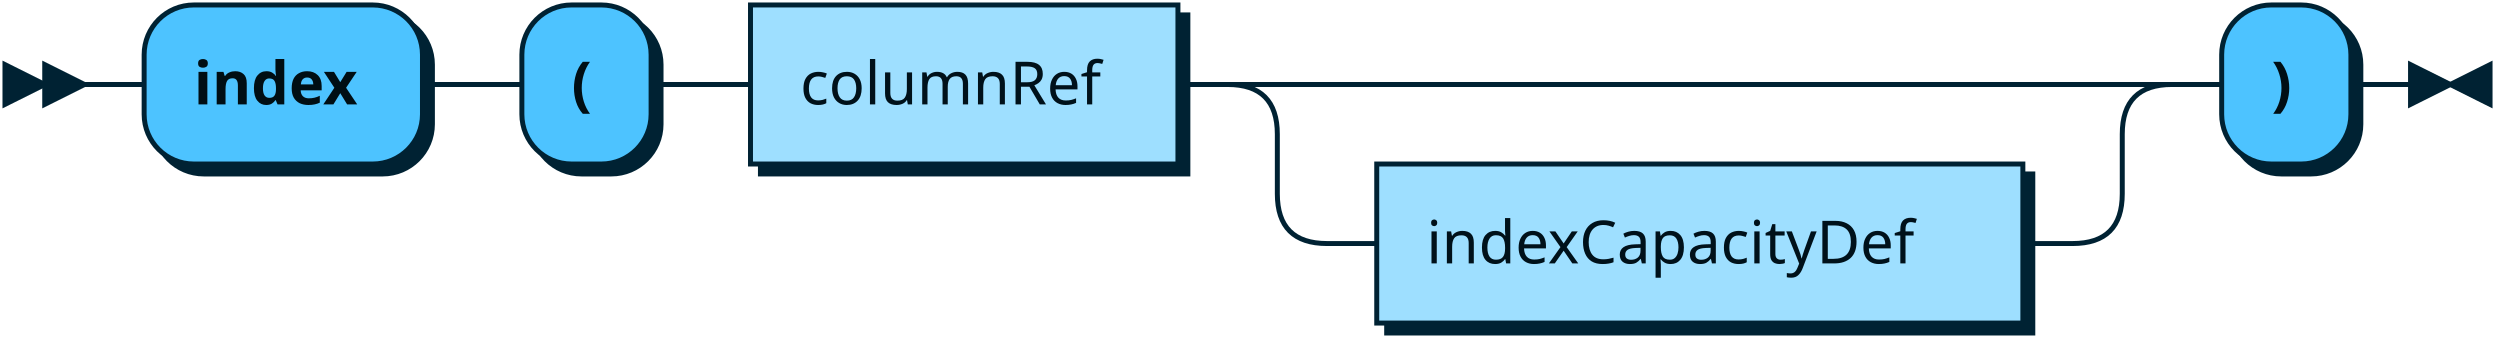
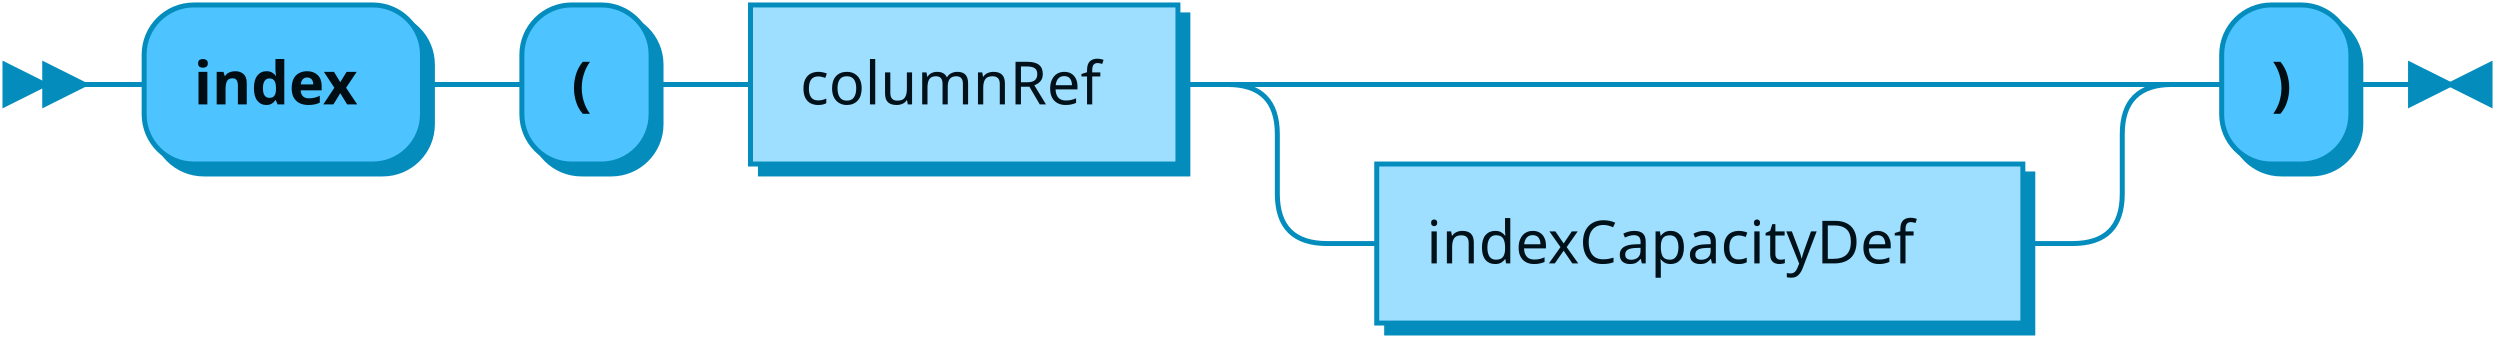
<svg xmlns="http://www.w3.org/2000/svg" xmlns:xlink="http://www.w3.org/1999/xlink" width="503" height="69">
  <defs>
    <style type="text/css">
            @namespace "http://www.w3.org/2000/svg";
-             .line                 {fill: none; stroke: #002233;}
+             .line                 {fill: none; stroke: #038cbc;}
            .bold-line            {stroke: #000E14; shape-rendering: crispEdges; stroke-width: 2; }
            .thin-line            {stroke: #00141F; shape-rendering: crispEdges}
-             .filled               {fill: #002233; stroke: none;}
+             .filled               {fill: #038cbc; stroke: none;}
            text.terminal         {font-family: Verdana, Sans-serif;
            font-size: 12px;
            fill: #000E14;
            font-weight: bold;
            }
            text.nonterminal      {font-family: Verdana, Sans-serif;
            font-size: 12px;
            fill: #00111A;
            font-weight: normal;
            }
            text.regexp           {font-family: Verdana, Sans-serif;
            font-size: 12px;
            fill: #00141F;
            font-weight: normal;
            }
-             rect, circle, polygon {fill: #002233; stroke: #002233;}
-             rect.terminal         {fill: #4DC3FF; stroke: #002233;}
-             rect.nonterminal      {fill: #9EDFFF; stroke: #002233;}
+             rect, circle, polygon {fill: #038cbc; stroke: #038cbc;}
+             rect.terminal         {fill: #4DC3FF; stroke: #038cbc;}
+             rect.nonterminal      {fill: #9EDFFF; stroke: #038cbc;}
            rect.text             {fill: none; stroke: none;}
-             polygon.regexp        {fill: #C7ECFF; stroke: #002233;}
+             polygon.regexp        {fill: #C7ECFF; stroke: #038cbc;}
        </style>
  </defs>
  <polygon points="9 17 1 13 1 21" />
  <polygon points="17 17 9 13 9 21" />
  <rect x="31" y="3" width="56" height="32" rx="10" />
  <rect x="29" y="1" width="56" height="32" class="terminal" rx="10" />
  <text class="terminal" x="39" y="21">index</text>
  <rect x="107" y="3" width="26" height="32" rx="10" />
  <rect x="105" y="1" width="26" height="32" class="terminal" rx="10" />
  <text class="terminal" x="115" y="21">(</text>
  <a xlink:href="#columnRef" xlink:title="columnRef">
    <rect x="153" y="3" width="86" height="32" />
    <rect x="151" y="1" width="86" height="32" class="nonterminal" />
    <text class="nonterminal" x="161" y="21">columnRef</text>
  </a>
  <a xlink:href="#indexCapacityDef" xlink:title="indexCapacityDef">
    <rect x="279" y="35" width="130" height="32" />
    <rect x="277" y="33" width="130" height="32" class="nonterminal" />
    <text class="nonterminal" x="287" y="53">indexCapacityDef</text>
  </a>
  <rect x="449" y="3" width="26" height="32" rx="10" />
  <rect x="447" y="1" width="26" height="32" class="terminal" rx="10" />
  <text class="terminal" x="457" y="21">)</text>
  <path class="line" d="m17 17 h2 m0 0 h10 m56 0 h10 m0 0 h10 m26 0 h10 m0 0 h10 m86 0 h10 m20 0 h10 m0 0 h140 m-170 0 h20 m150 0 h20 m-190 0 q10 0 10 10 m170 0 q0 -10 10 -10 m-180 10 v12 m170 0 v-12 m-170 12 q0 10 10 10 m150 0 q10 0 10 -10 m-160 10 h10 m130 0 h10 m20 -32 h10 m26 0 h10 m3 0 h-3" />
  <polygon points="493 17 501 13 501 21" />
  <polygon points="493 17 485 13 485 21" />
</svg>
